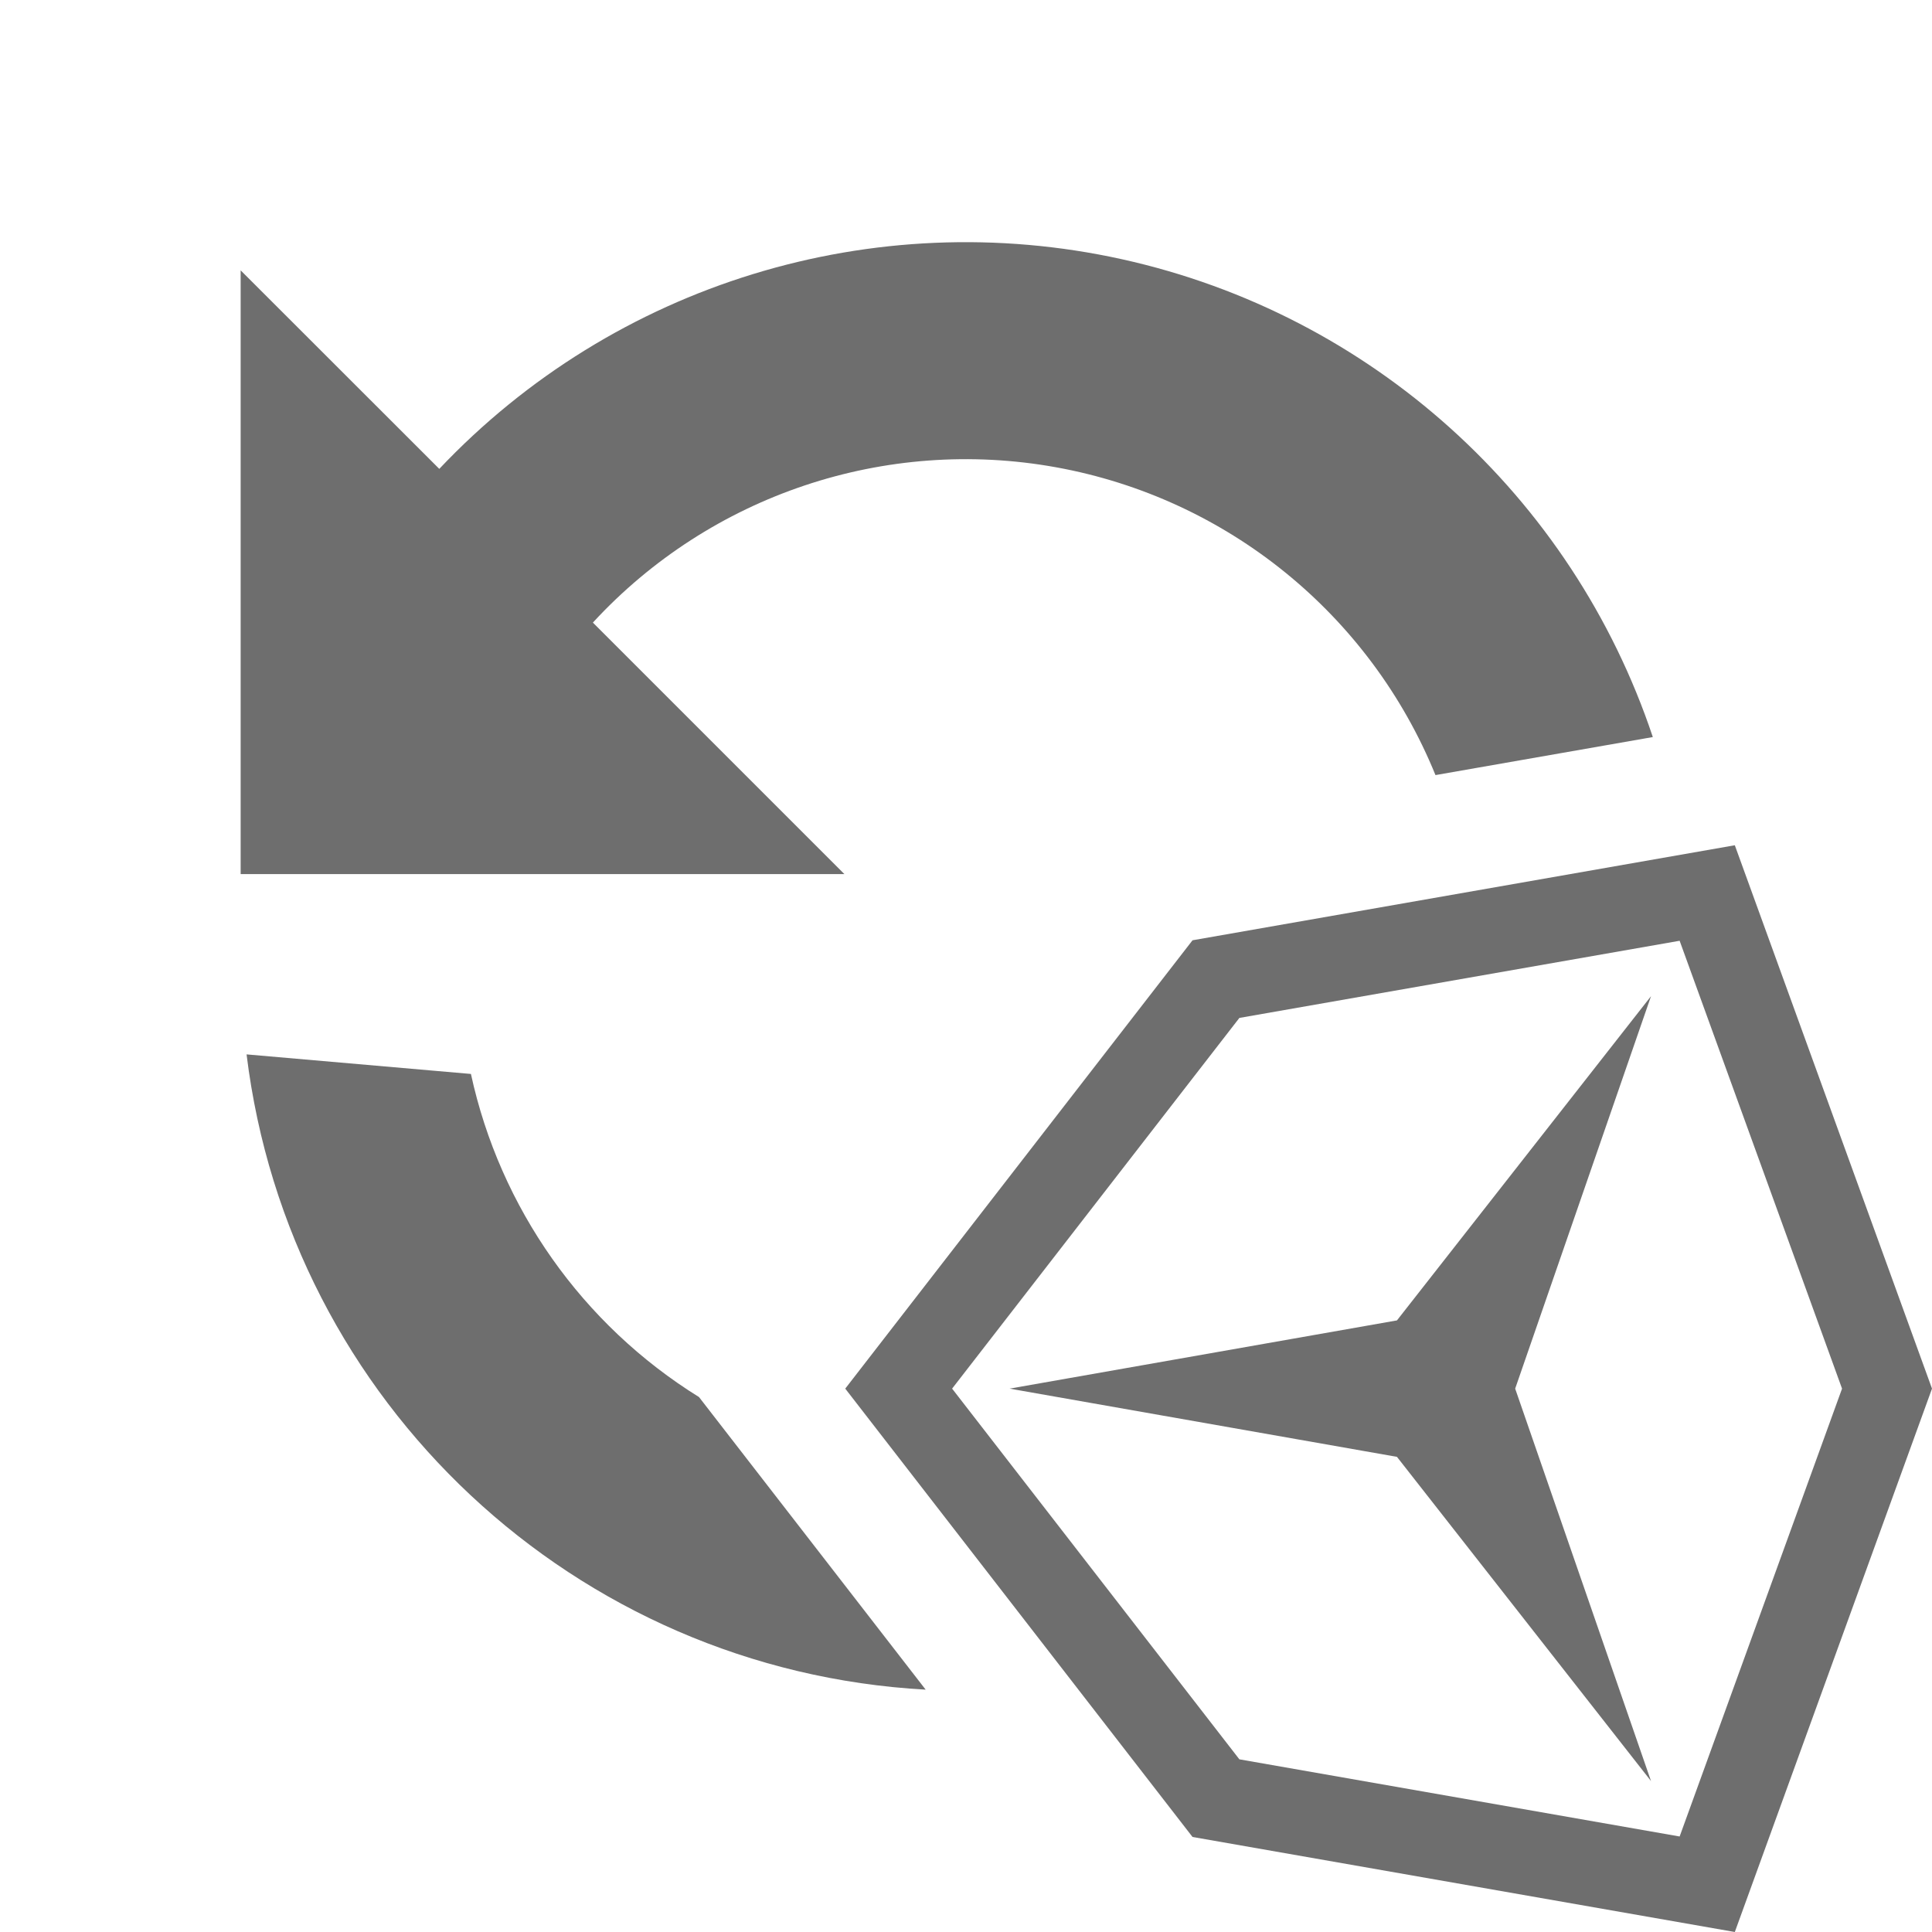
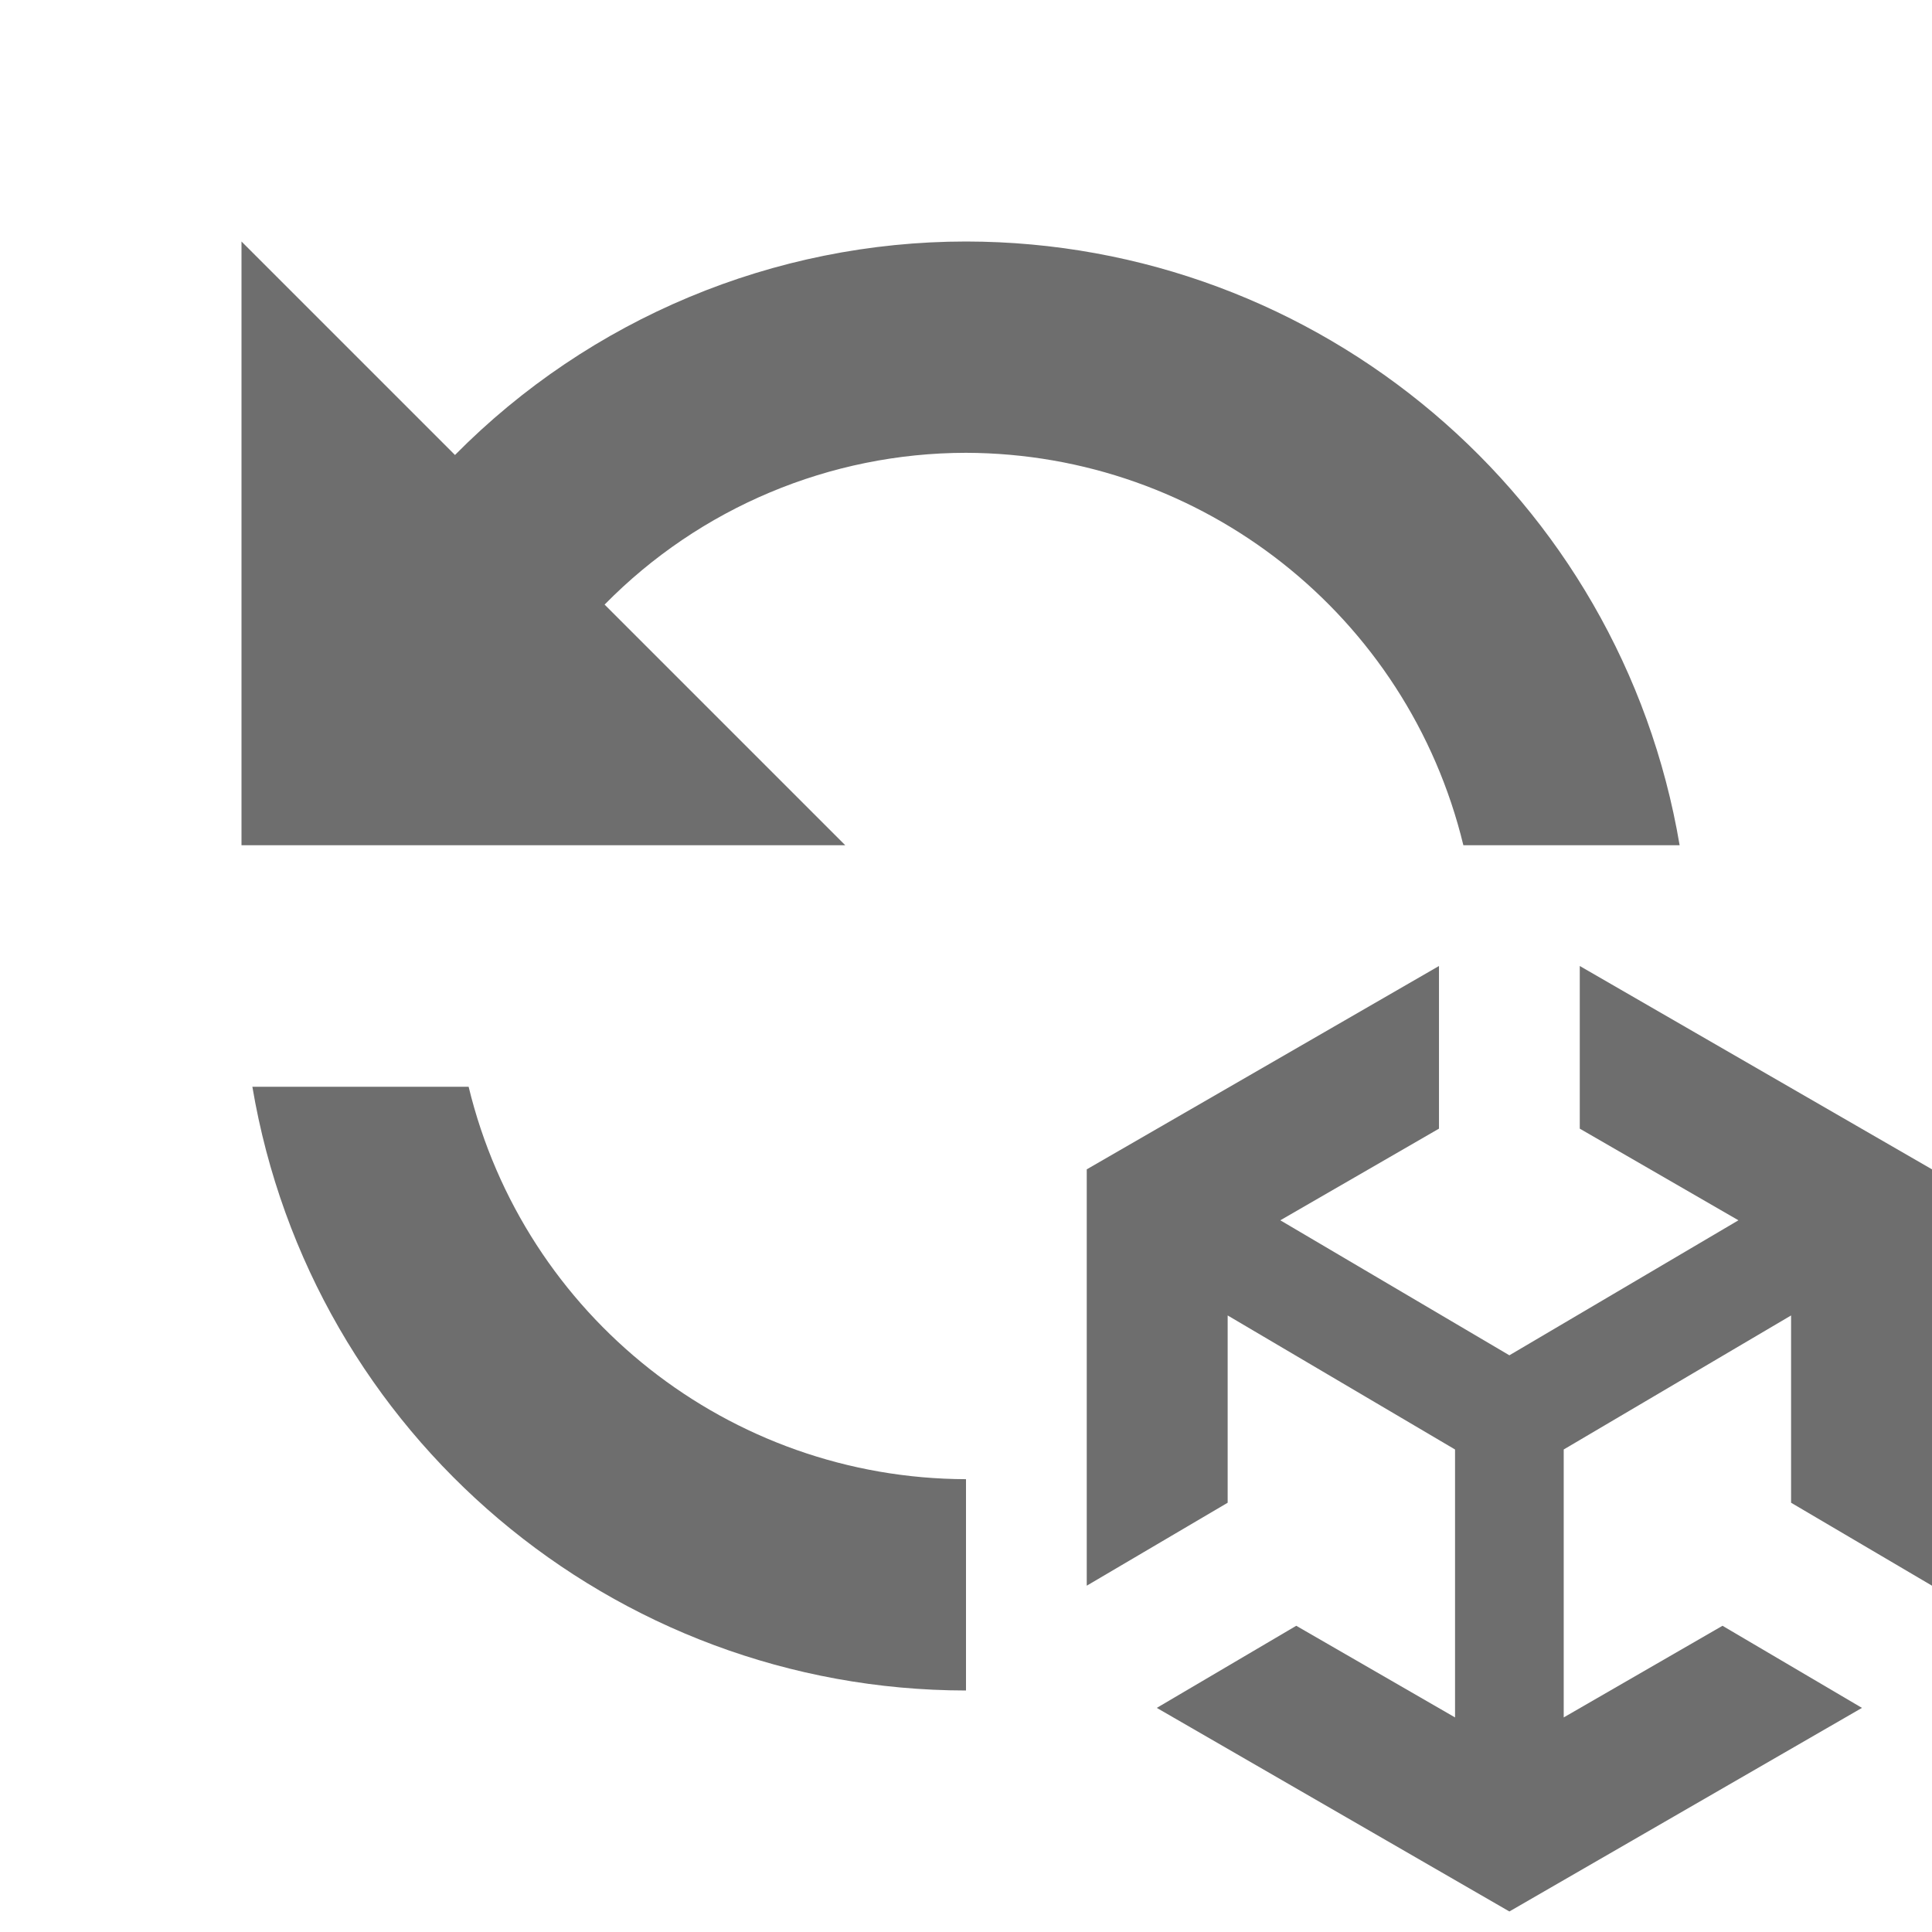
- <svg xmlns="http://www.w3.org/2000/svg" width="16" height="16" viewBox="0 0 16 16">
-   <path fill="#6e6e6e" d="M14.367 7l-4.491.787L7 11.5l2.876 3.713 4.491.787L16 11.5zm-.457 8.209l-3.646-.639-2.379-3.07 2.379-3.07 3.646-.639 1.345 3.709z" />
-   <path fill="#6e6e6e" d="M11.569 12.065L8.361 11.5l3.208-.565 2.104-2.685-1.125 3.25 1.125 3.25-2.104-2.685zM5.789 11.57A4.2 4.2 0 013.9 8.894l-1.858-.162a6 6 0 005.624 5.261zM4.91 5.156a4.2 4.2 0 016.978 1.263l1.8-.315a6 6 0 00-10.05-2.221L1.993 2.239v5h5z" />
+ <svg xmlns="http://www.w3.org/2000/svg" width="16" height="16">
+   <path d="M8 2A5.957 5.957 0 0 0 3.768 3.768L2 2V7H7L5.007 5.007A4.2 4.2 0 0 1 8 3.75 4.25 4.25 0 0 1 12.119 7H13.91A6 6 0 0 0 8 2ZM8 12.25A4.25 4.25 0 0 1 3.881 9H2.09A6 6 0 0 0 8 14Z" fill="#6e6e6e" fill-rule="evenodd" />
+   <path fill="#6e6e6e" d="M16 13.132 16 9.684 13.083 8 13.083 9.347 14.397 10.106 12.5 11.224 10.603 10.106 11.917 9.347 11.917 8 9 9.684 9 13.132 10.167 12.445 10.167 10.894 12.05 12.004 12.05 14.223 10.735 13.464 9.58 14.144 12.5 15.83 15.42 14.144 14.265 13.464 12.95 14.223 12.95 12.004 14.833 10.894 14.833 12.445 16 13.132z" />
</svg>
